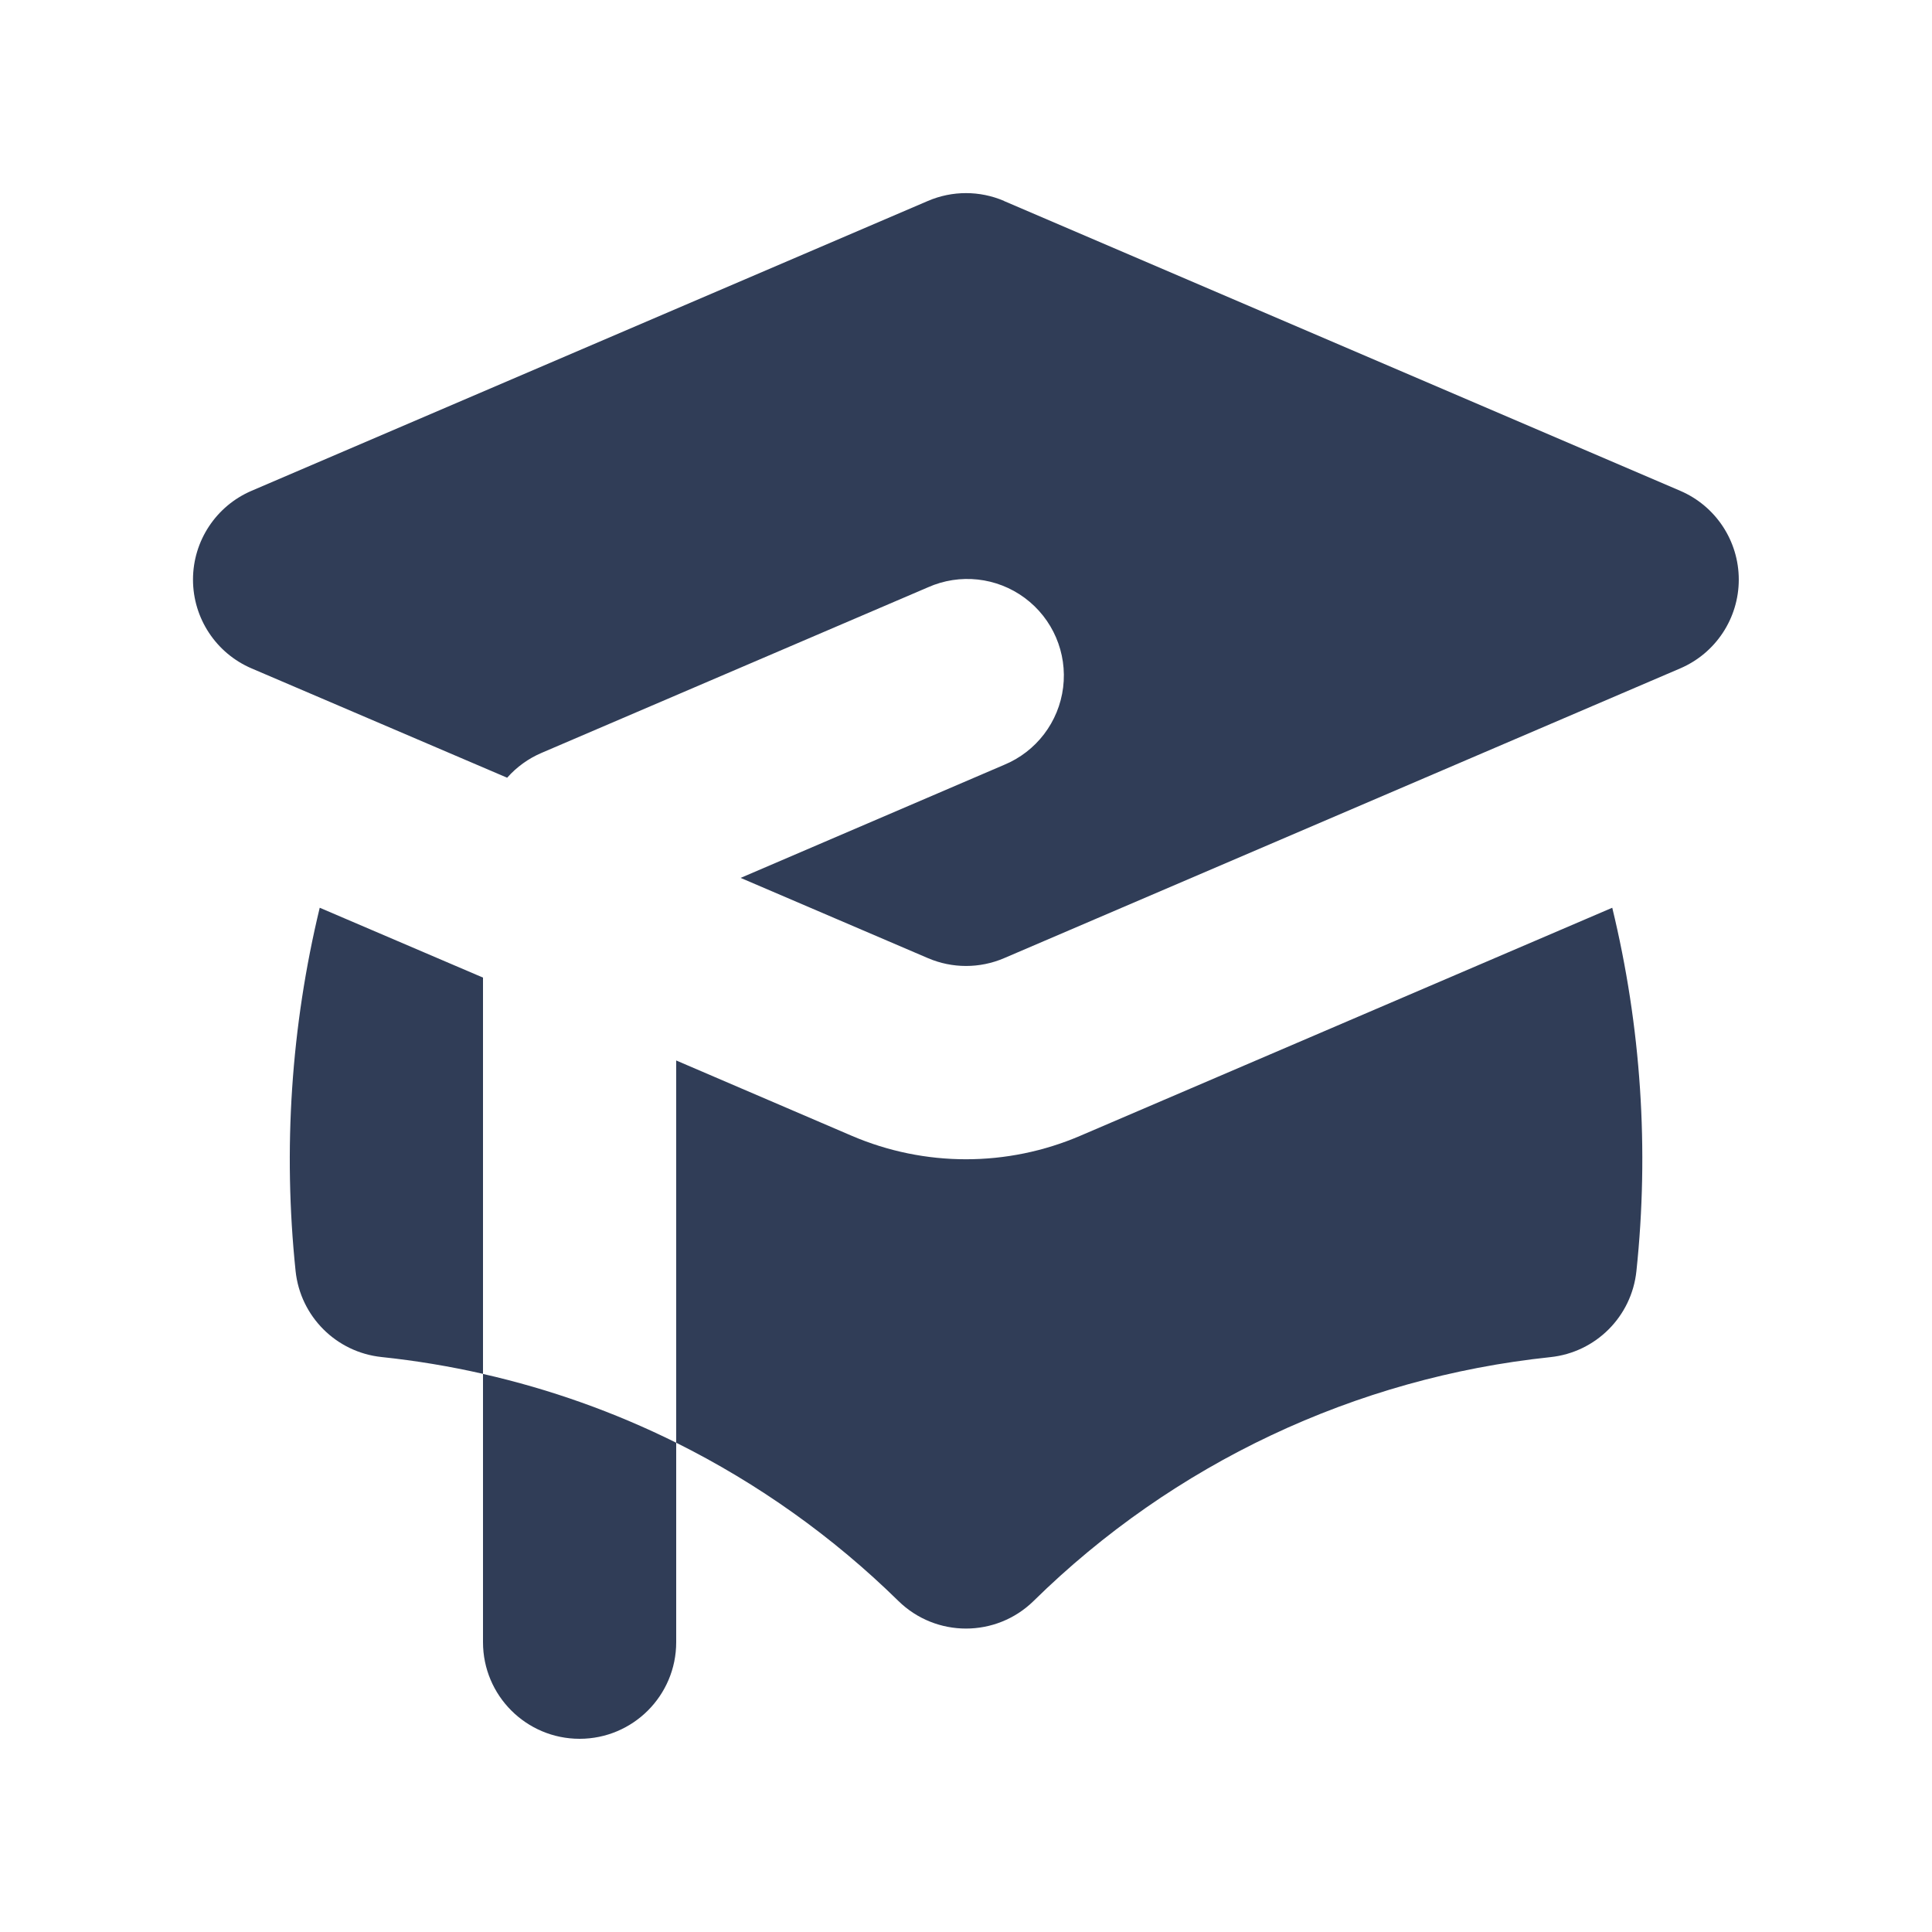
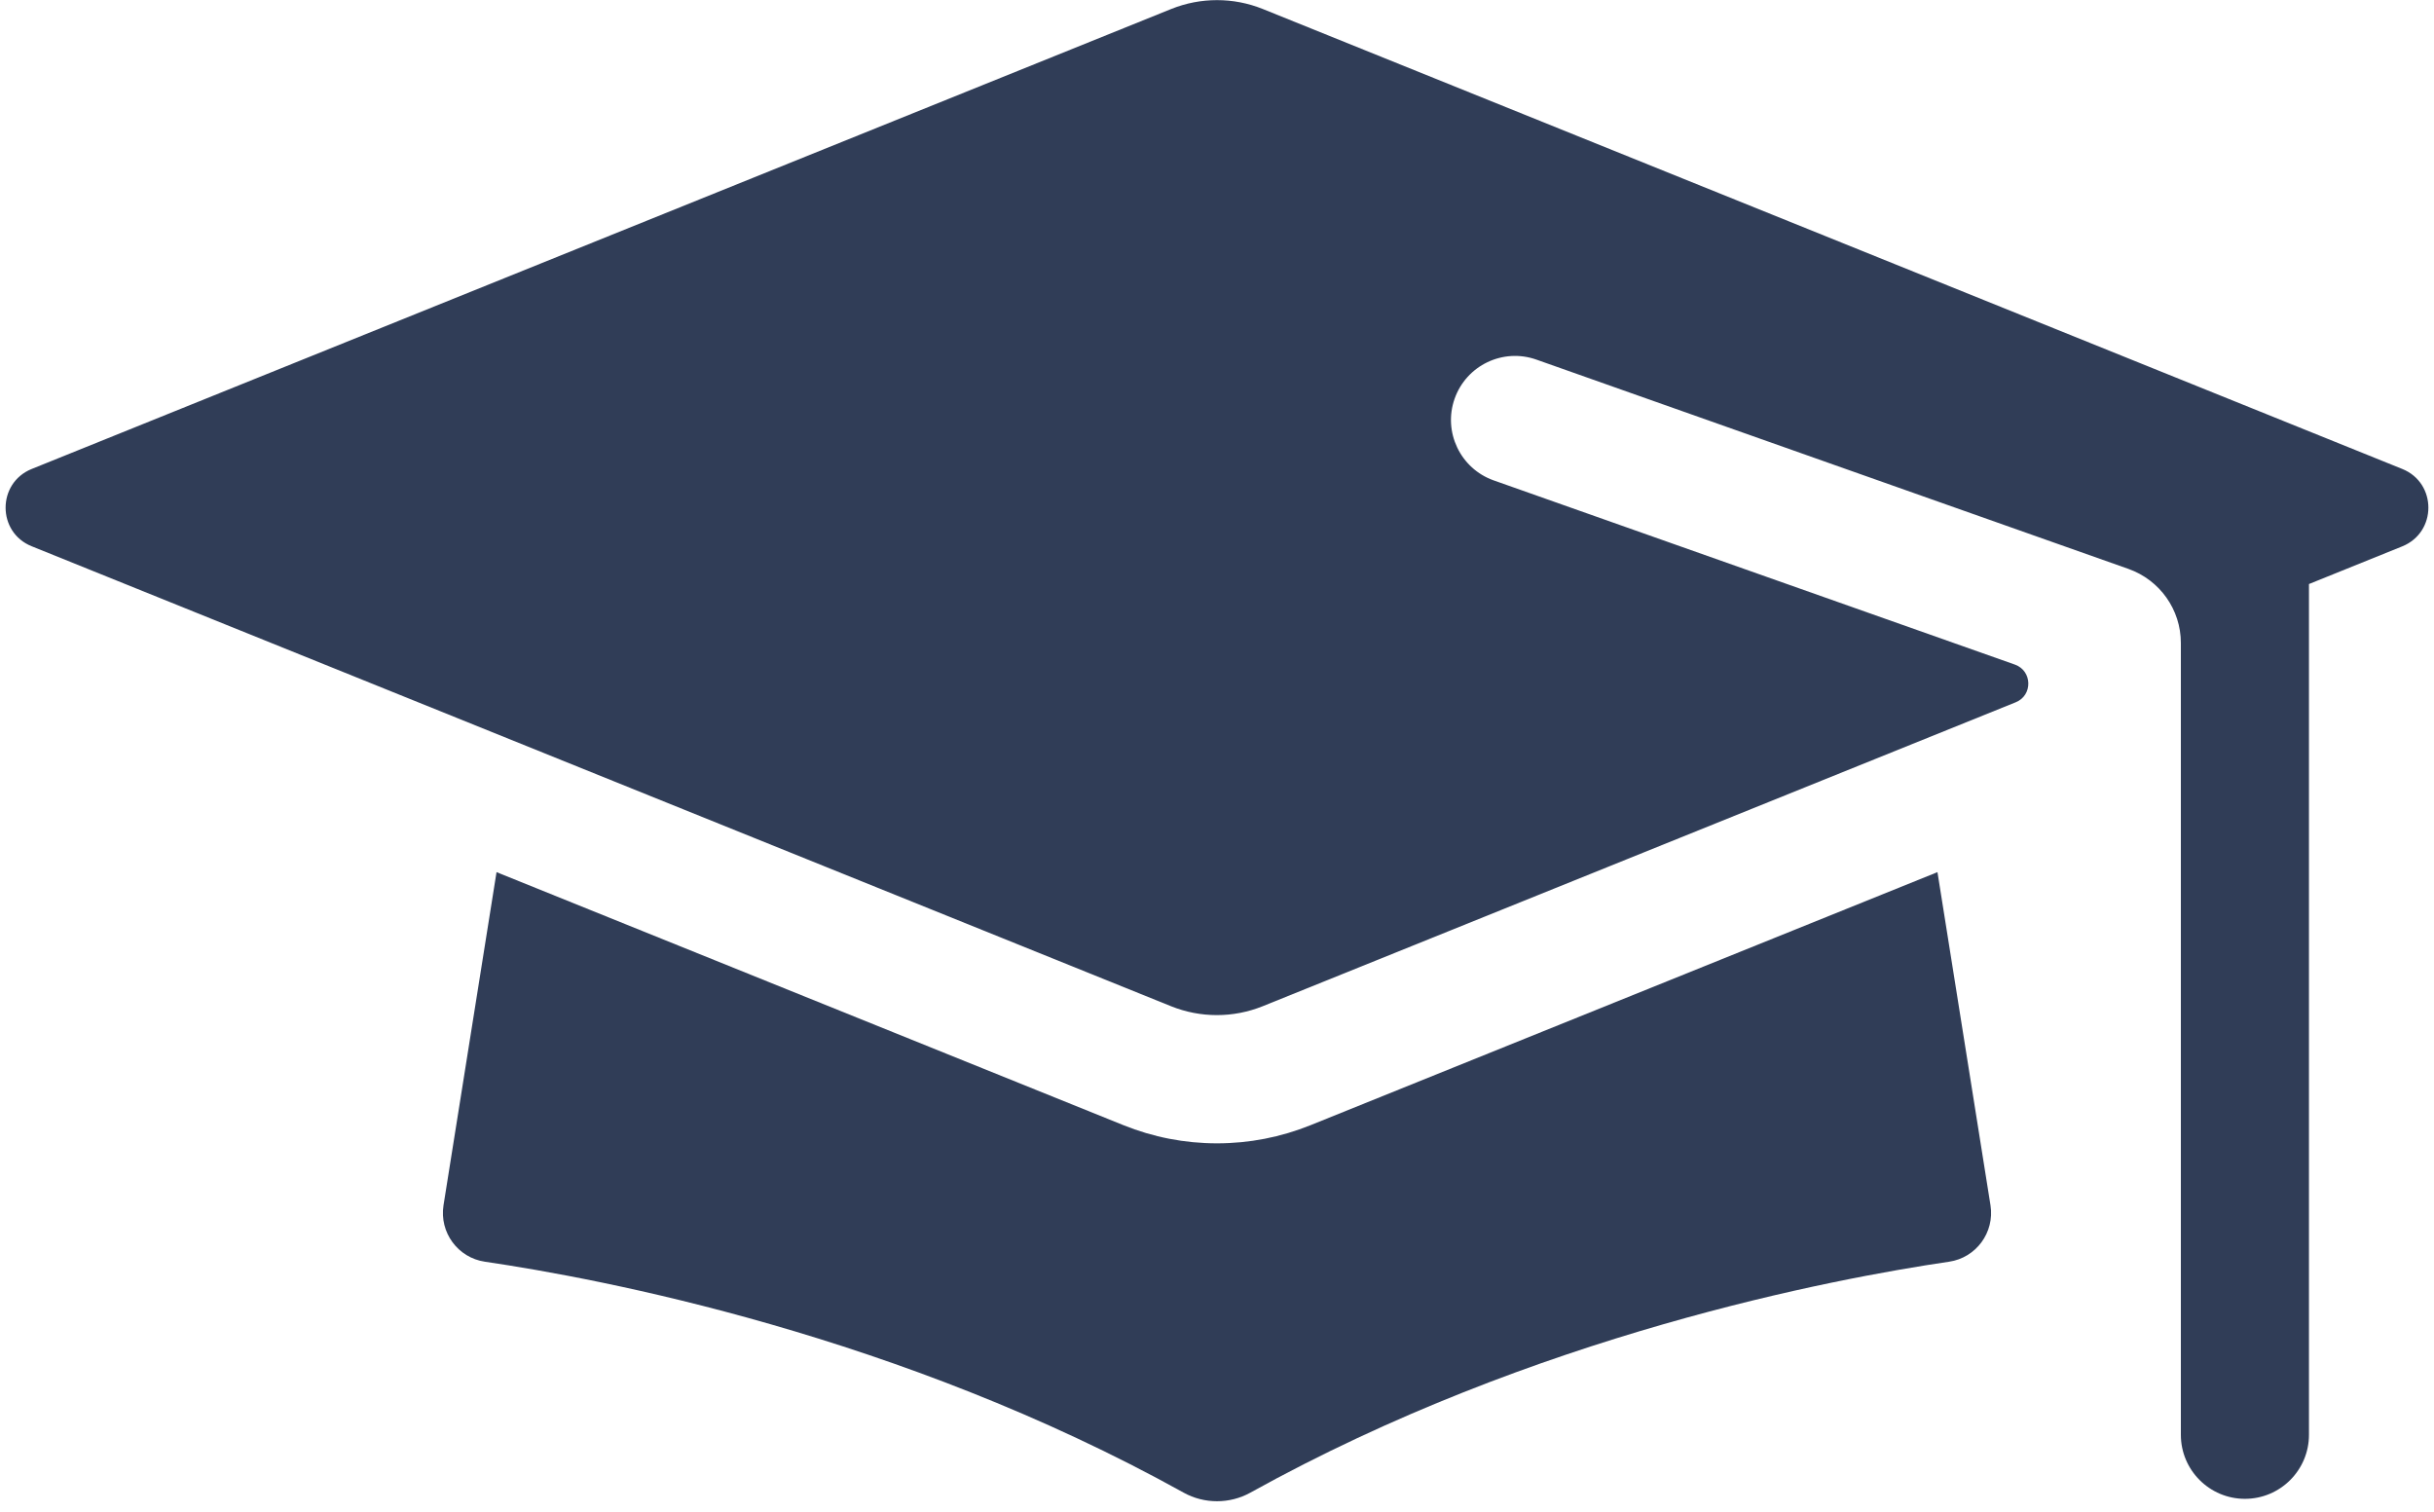
- <svg xmlns="http://www.w3.org/2000/svg" stroke="#303D57" fill="#303D57" stroke-width="0" viewBox="0 0 20 20" class="mr-3" height="2em" width="2em">
-   <path d="M10.394 2.08a1 1 0 00-.788 0l-7 3a1 1 0 000 1.84L5.25 8.051a.999.999 0 01.356-.257l4-1.714a1 1 0 11.788 1.838L7.667 9.088l1.94.831a1 1 0 00.787 0l7-3a1 1 0 000-1.838l-7-3zM3.31 9.397L5 10.12v4.102a8.969 8.969 0 00-1.05-.174 1 1 0 01-.89-.89 11.115 11.115 0 01.25-3.762zM9.3 16.573A9.026 9.026 0 007 14.935v-3.957l1.818.78a3 3 0 002.364 0l5.508-2.361a11.026 11.026 0 01.25 3.762 1 1 0 01-.89.89 8.968 8.968 0 00-5.35 2.524 1 1 0 01-1.4 0zM6 18a1 1 0 001-1v-2.065a8.935 8.935 0 00-2-.712V17a1 1 0 001 1z">
-     </path>
+ <svg xmlns="http://www.w3.org/2000/svg" width="190" height="118" viewBox="0 0 190 118" fill="none">
+   <path d="M151.24 68.08L102.31 87.83C99.98 88.77 97.52 89.25 95 89.25C92.48 89.25 90.02 88.77 87.69 87.83L38.76 68.08L34.62 94.09C34.29 96.2 35.74 98.18 37.85 98.49C46.85 99.81 70.19 104.19 92.4 116.52C94.01 117.41 95.99 117.41 97.6 116.52C119.81 104.19 143.15 99.81 152.15 98.49C154.26 98.18 155.71 96.2 155.38 94.09L151.24 68.08Z" fill="#303D57" />
+   <path d="M187.53 36.61L98.57 0.7C96.28 -0.22 93.72 -0.22 91.43 0.7L2.47 36.61C-0.24 37.71 -0.24 41.55 2.47 42.64L91.42 78.55C93.71 79.47 96.27 79.47 98.56 78.55L157.35 54.82C158.69 54.28 158.65 52.37 157.29 51.88L116.6 37.5C114 36.58 112.63 33.72 113.55 31.12C114.47 28.52 117.32 27.15 119.93 28.07L166.15 44.41C168.6 45.28 170.24 47.59 170.24 50.19V112C170.24 114.76 172.48 117 175.24 117C178 117 180.24 114.76 180.24 112V45.59L187.52 42.65C190.24 41.55 190.24 37.71 187.53 36.61Z" fill="#303D57" />
</svg>
